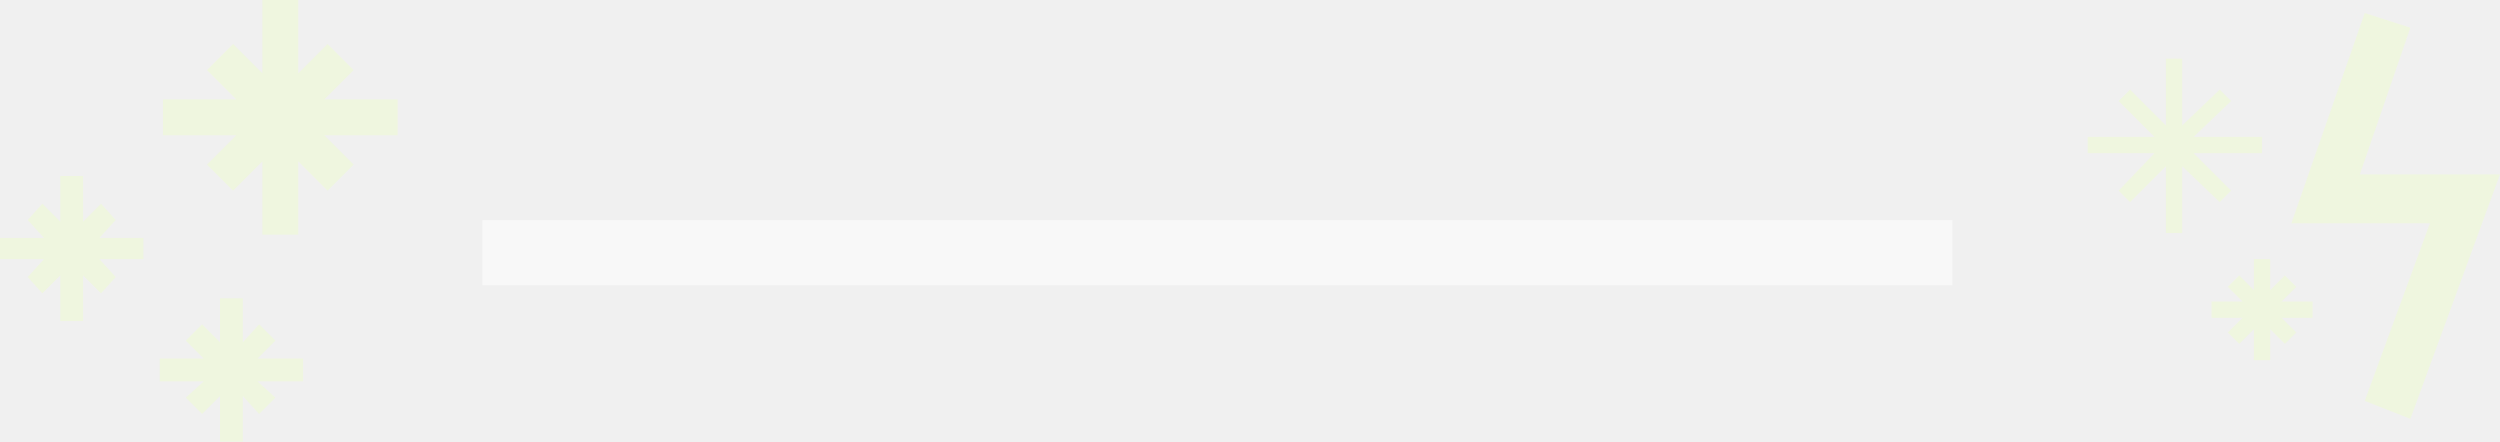
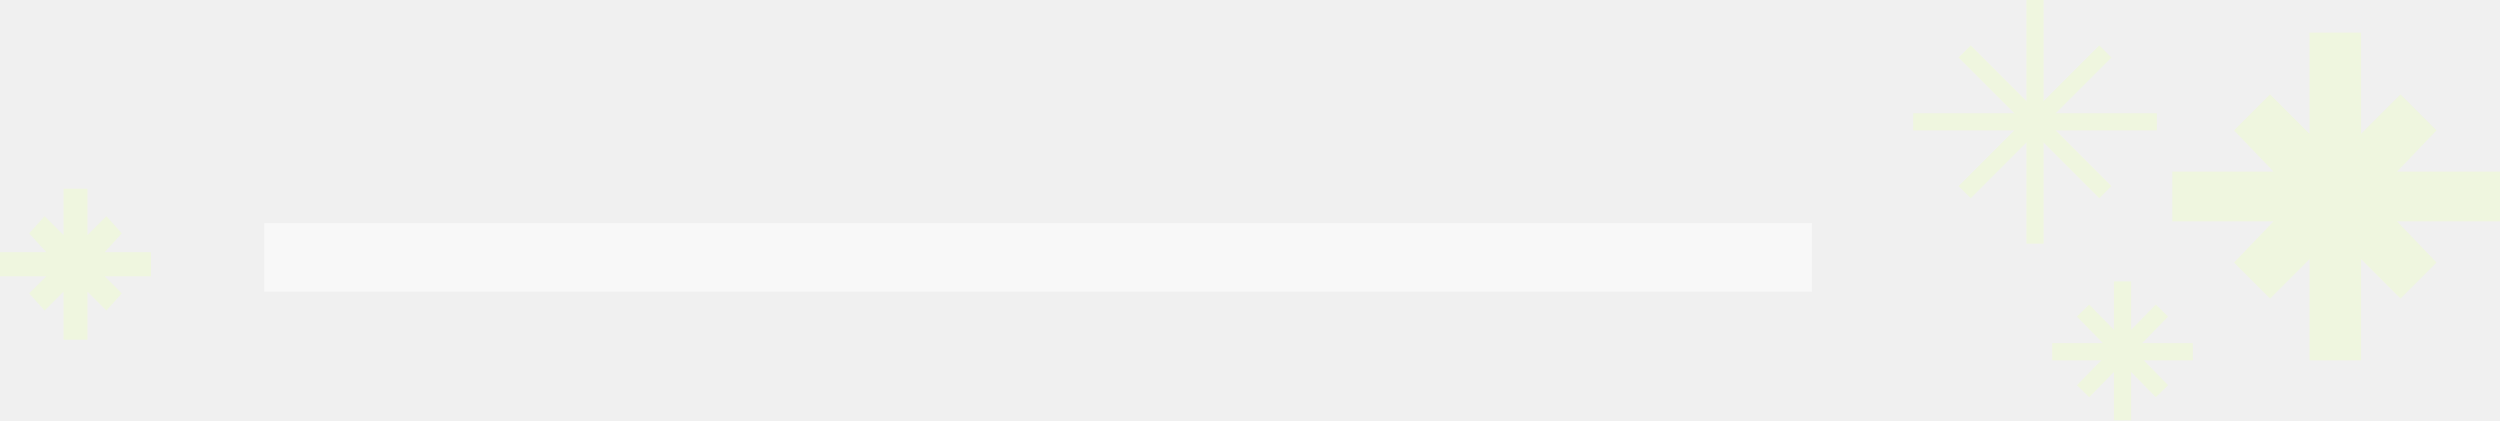
- <svg xmlns="http://www.w3.org/2000/svg" version="1.1" id="Layer_1" x="0px" y="0px" viewBox="0 0 153.4 27.1" style="enable-background:new 0 0 153.4 27.1;" xml:space="preserve">
+ <svg xmlns="http://www.w3.org/2000/svg" version="1.1" id="Layer_1" x="0px" y="0px" viewBox="0 0 145.7 24.5" style="enable-background:new 0 0 145.7 24.5;" xml:space="preserve">
  <style type="text/css">
	.st0{fill:#EFF6DF;}
	.st1{opacity:0.5;fill:#FFFFFF;}
	.st2{fill:none;stroke:#EFF6DF;stroke-miterlimit:10;}
</style>
-   <polygon class="st0" points="21.7,4.3 20.1,2.7 18.3,4.5 18.3,0 16.1,0 16.1,4.5 14.3,2.7 12.7,4.3 14.5,6.1 10,6.1 10,8.3   14.5,8.3 12.7,10.1 14.3,11.7 16.1,9.9 16.1,14.4 18.3,14.4 18.3,9.9 20.1,11.7 21.7,10.1 19.9,8.3 24.4,8.3 24.4,6.1 19.9,6.1 " />
-   <polygon class="st0" points="16.9,20.9 15.9,19.9 14.9,21 14.9,18.3 13.5,18.3 13.5,21 12.4,19.9 11.4,20.9 12.5,22 9.8,22   9.8,23.4 12.5,23.4 11.4,24.4 12.4,25.4 13.5,24.3 13.5,27.1 14.9,27.1 14.9,24.3 15.9,25.4 16.9,24.4 15.8,23.4 18.6,23.4 18.6,22   15.8,22 " />
-   <polygon class="st0" points="7.1,13.5 6.2,12.5 5.1,13.6 5.1,10.8 3.7,10.8 3.7,13.6 2.6,12.5 1.7,13.5 2.7,14.6 0,14.6 0,15.9   2.7,15.9 1.7,17 2.6,18 3.7,16.9 3.7,19.7 5.1,19.7 5.1,16.9 6.2,18 7.1,17 6.1,15.9 8.8,15.9 8.8,14.6 6.1,14.6 " />
-   <rect x="29.6" y="13.5" class="st1" width="90.2" height="4" />
  <g>
-     <polygon class="st0" points="147.9,25.7 145.1,24.6 149.1,13.7 140.6,13.7 145.1,0.8 147.9,1.7 144.8,10.7 153.4,10.7  " />
+     <g>
+       <polygon class="st0" points="7.1,13.6 6.2,12.6 5.1,13.7 5.1,11 3.7,11 3.7,13.7 2.6,12.6 1.7,13.6 2.7,14.7 0,14.7 0,16.1     2.7,16.1 1.7,17.1 2.6,18.1 3.7,17 3.7,19.8 5.1,19.8 5.1,17 6.2,18.1 7.1,17.1 6.1,16.1 8.8,16.1 8.8,14.7 6.1,14.7   " />
+     </g>
+     <rect x="15.4" y="13" class="st1" width="90.2" height="4" />
+     <g>
+       <line class="st2" x1="114.5" y1="3" x2="122.7" y2="11.2" />
+       <line class="st2" x1="122.7" y1="3" x2="114.5" y2="11.2" />
+       <line class="st2" x1="118.6" y1="0" x2="118.6" y2="14.2" />
+       <line class="st2" x1="125.7" y1="7.1" x2="111.5" y2="7.1" />
+     </g>
+     <g>
+       <line class="st2" x1="121.4" y1="18.1" x2="126" y2="22.8" />
+       <line class="st2" x1="126" y1="18.1" x2="121.4" y2="22.8" />
+       <line class="st2" x1="123.7" y1="16.4" x2="123.7" y2="24.5" />
+       <line class="st2" x1="127.8" y1="20.5" x2="119.6" y2="20.5" />
+     </g>
+     <polygon class="st0" points="142,7.6 139.9,5.5 137.6,7.8 137.6,1.9 134.6,1.9 134.6,7.8 132.3,5.5 130.2,7.6 132.5,10 126.6,10    126.6,12.9 132.5,12.9 130.2,15.3 132.3,17.4 134.6,15.1 134.6,21 137.6,21 137.6,15.1 139.9,17.4 142,15.3 139.7,12.9 145.7,12.9    145.7,10 139.7,10  " />
  </g>
-   <polygon class="st0" points="138.8,8.4 134.6,8.4 136.9,6.2 136.2,5.5 133.9,7.7 133.9,3.6 132.9,3.6 132.9,7.7 130.7,5.5 130,6.2   132.2,8.4 128.1,8.4 128.1,9.4 132.2,9.4 130,11.7 130.7,12.4 132.9,10.2 132.9,14.3 133.9,14.3 133.9,10.2 136.2,12.4 136.9,11.7   134.6,9.4 138.8,9.4 " />
-   <polygon class="st0" points="141.9,18.5 140,18.5 140.9,17.6 140.2,16.9 139.3,17.8 139.3,15.9 138.3,15.9 138.3,17.8 137.4,16.9   136.7,17.6 137.6,18.5 135.7,18.5 135.7,19.5 137.6,19.5 136.7,20.4 137.4,21.1 138.3,20.2 138.3,22.1 139.3,22.1 139.3,20.2   140.2,21.1 140.9,20.4 140,19.5 141.9,19.5 " />
</svg>
